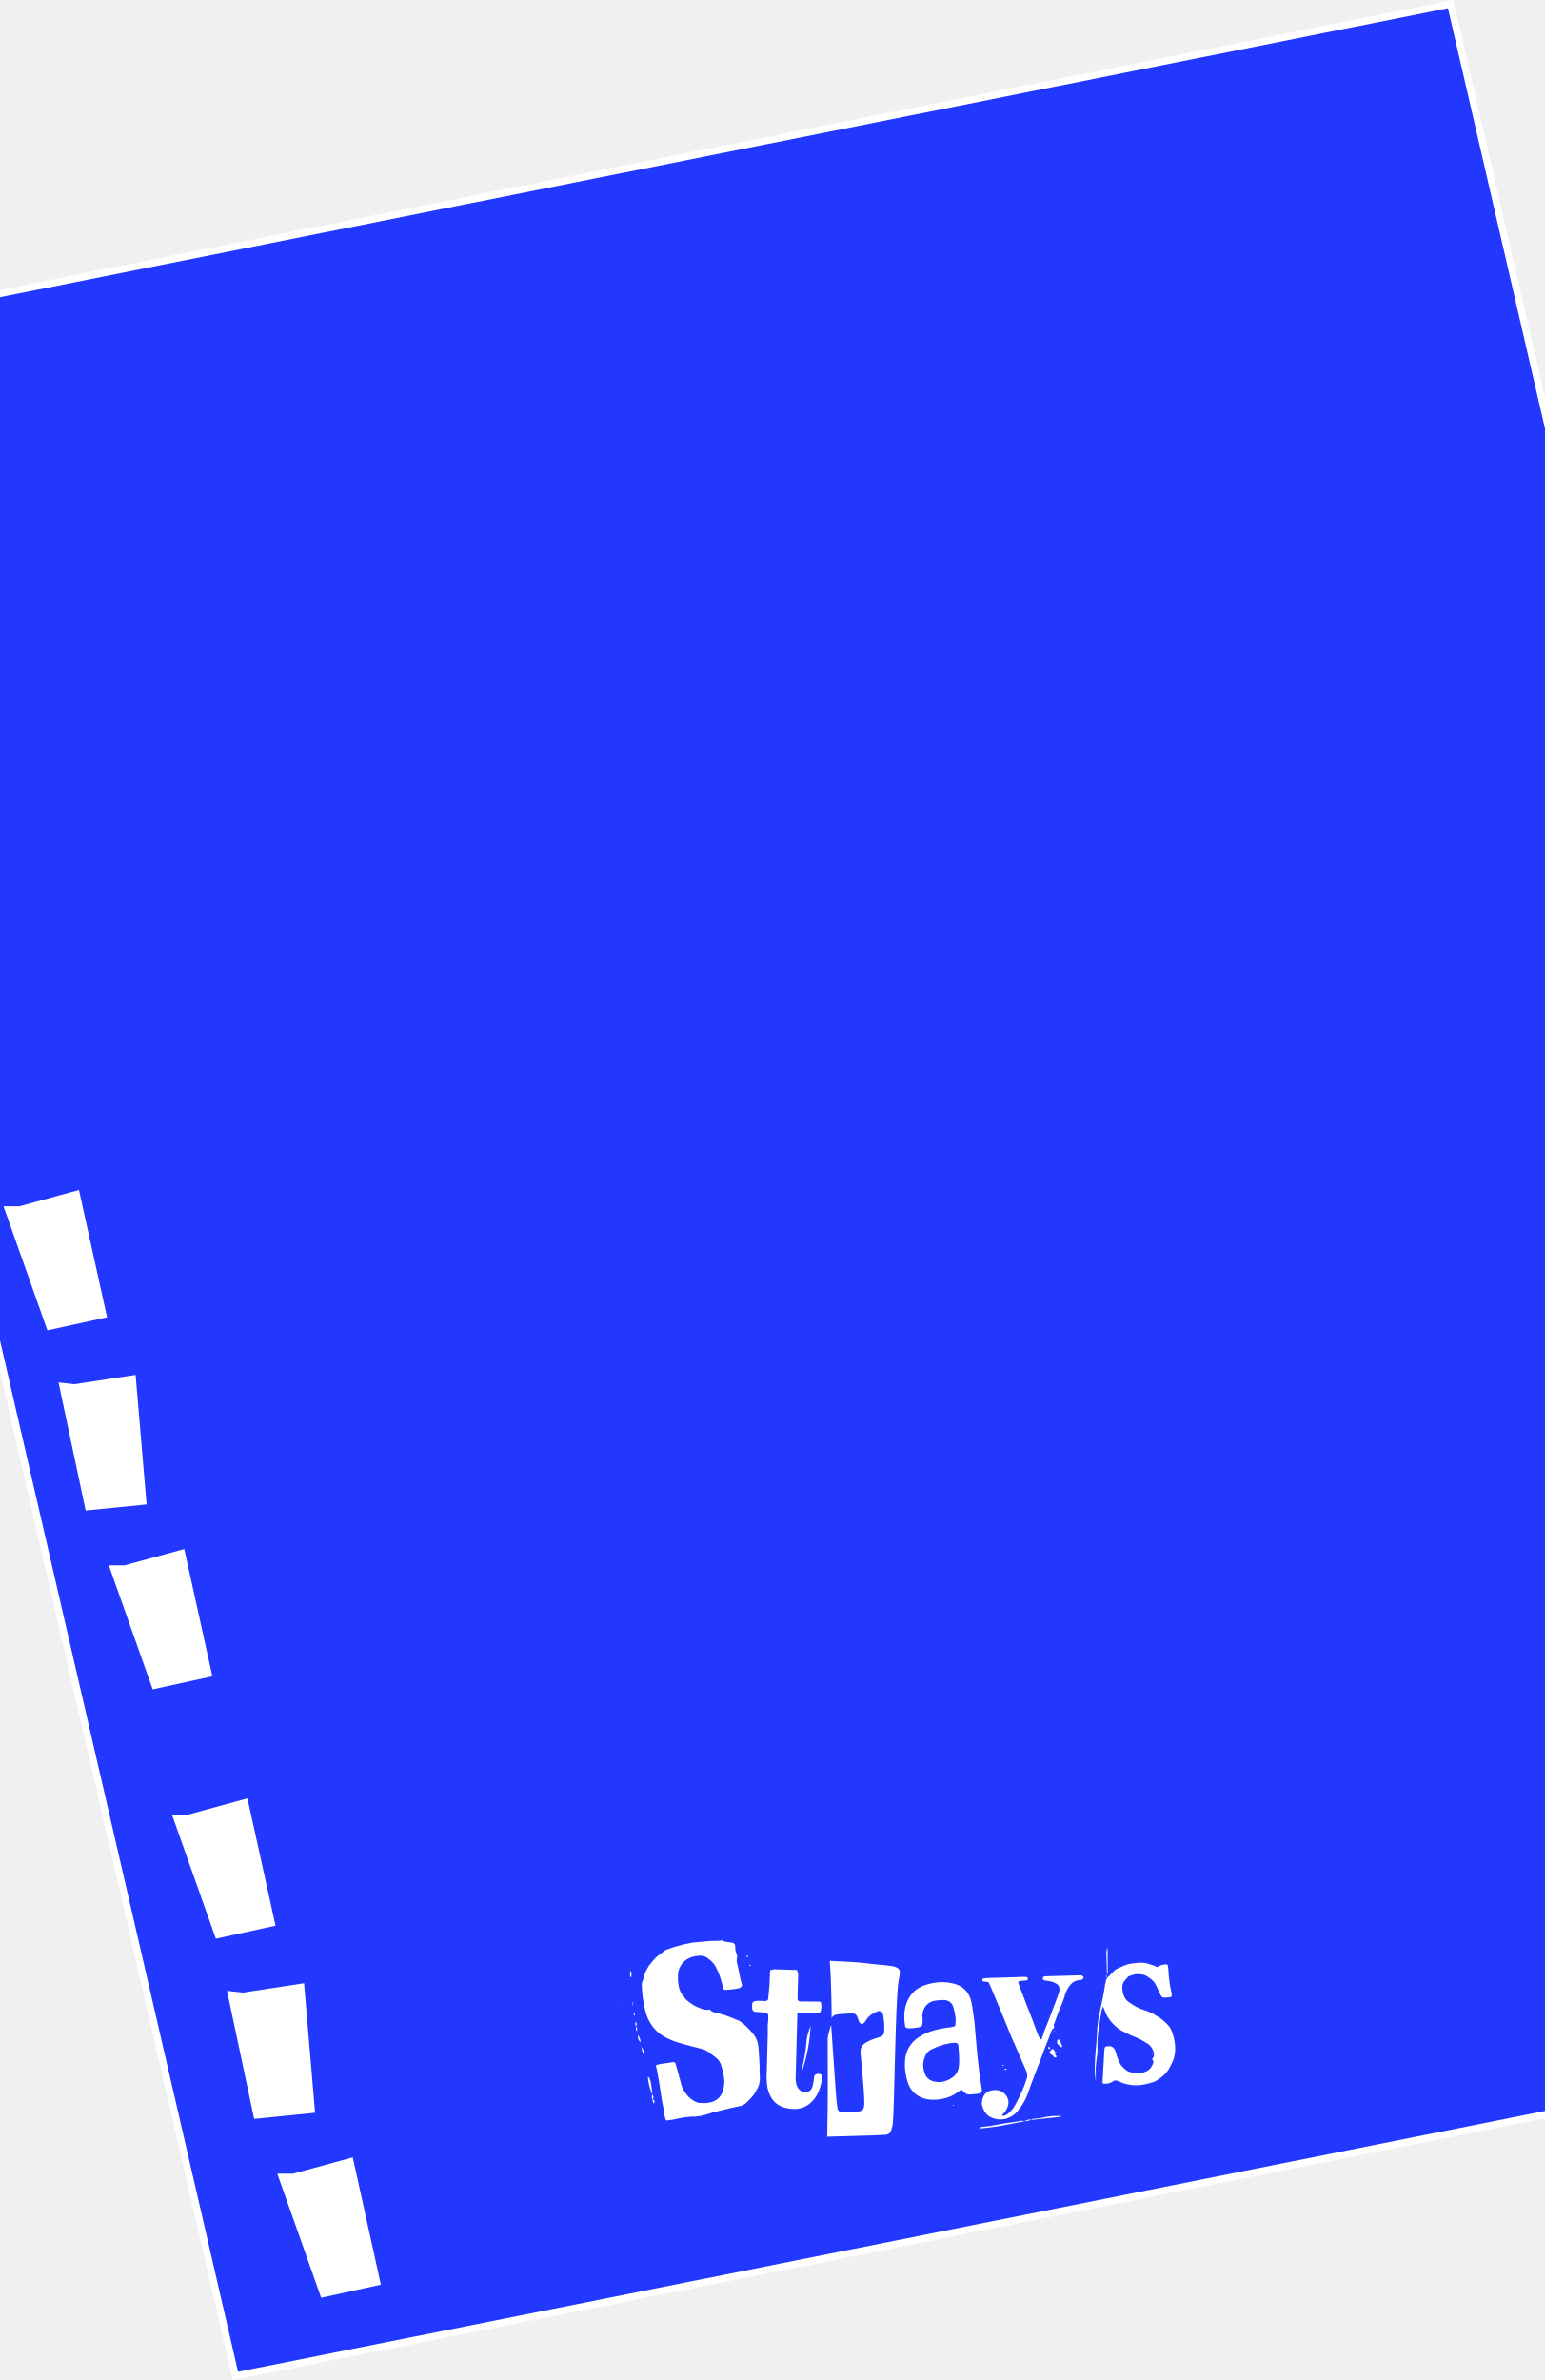
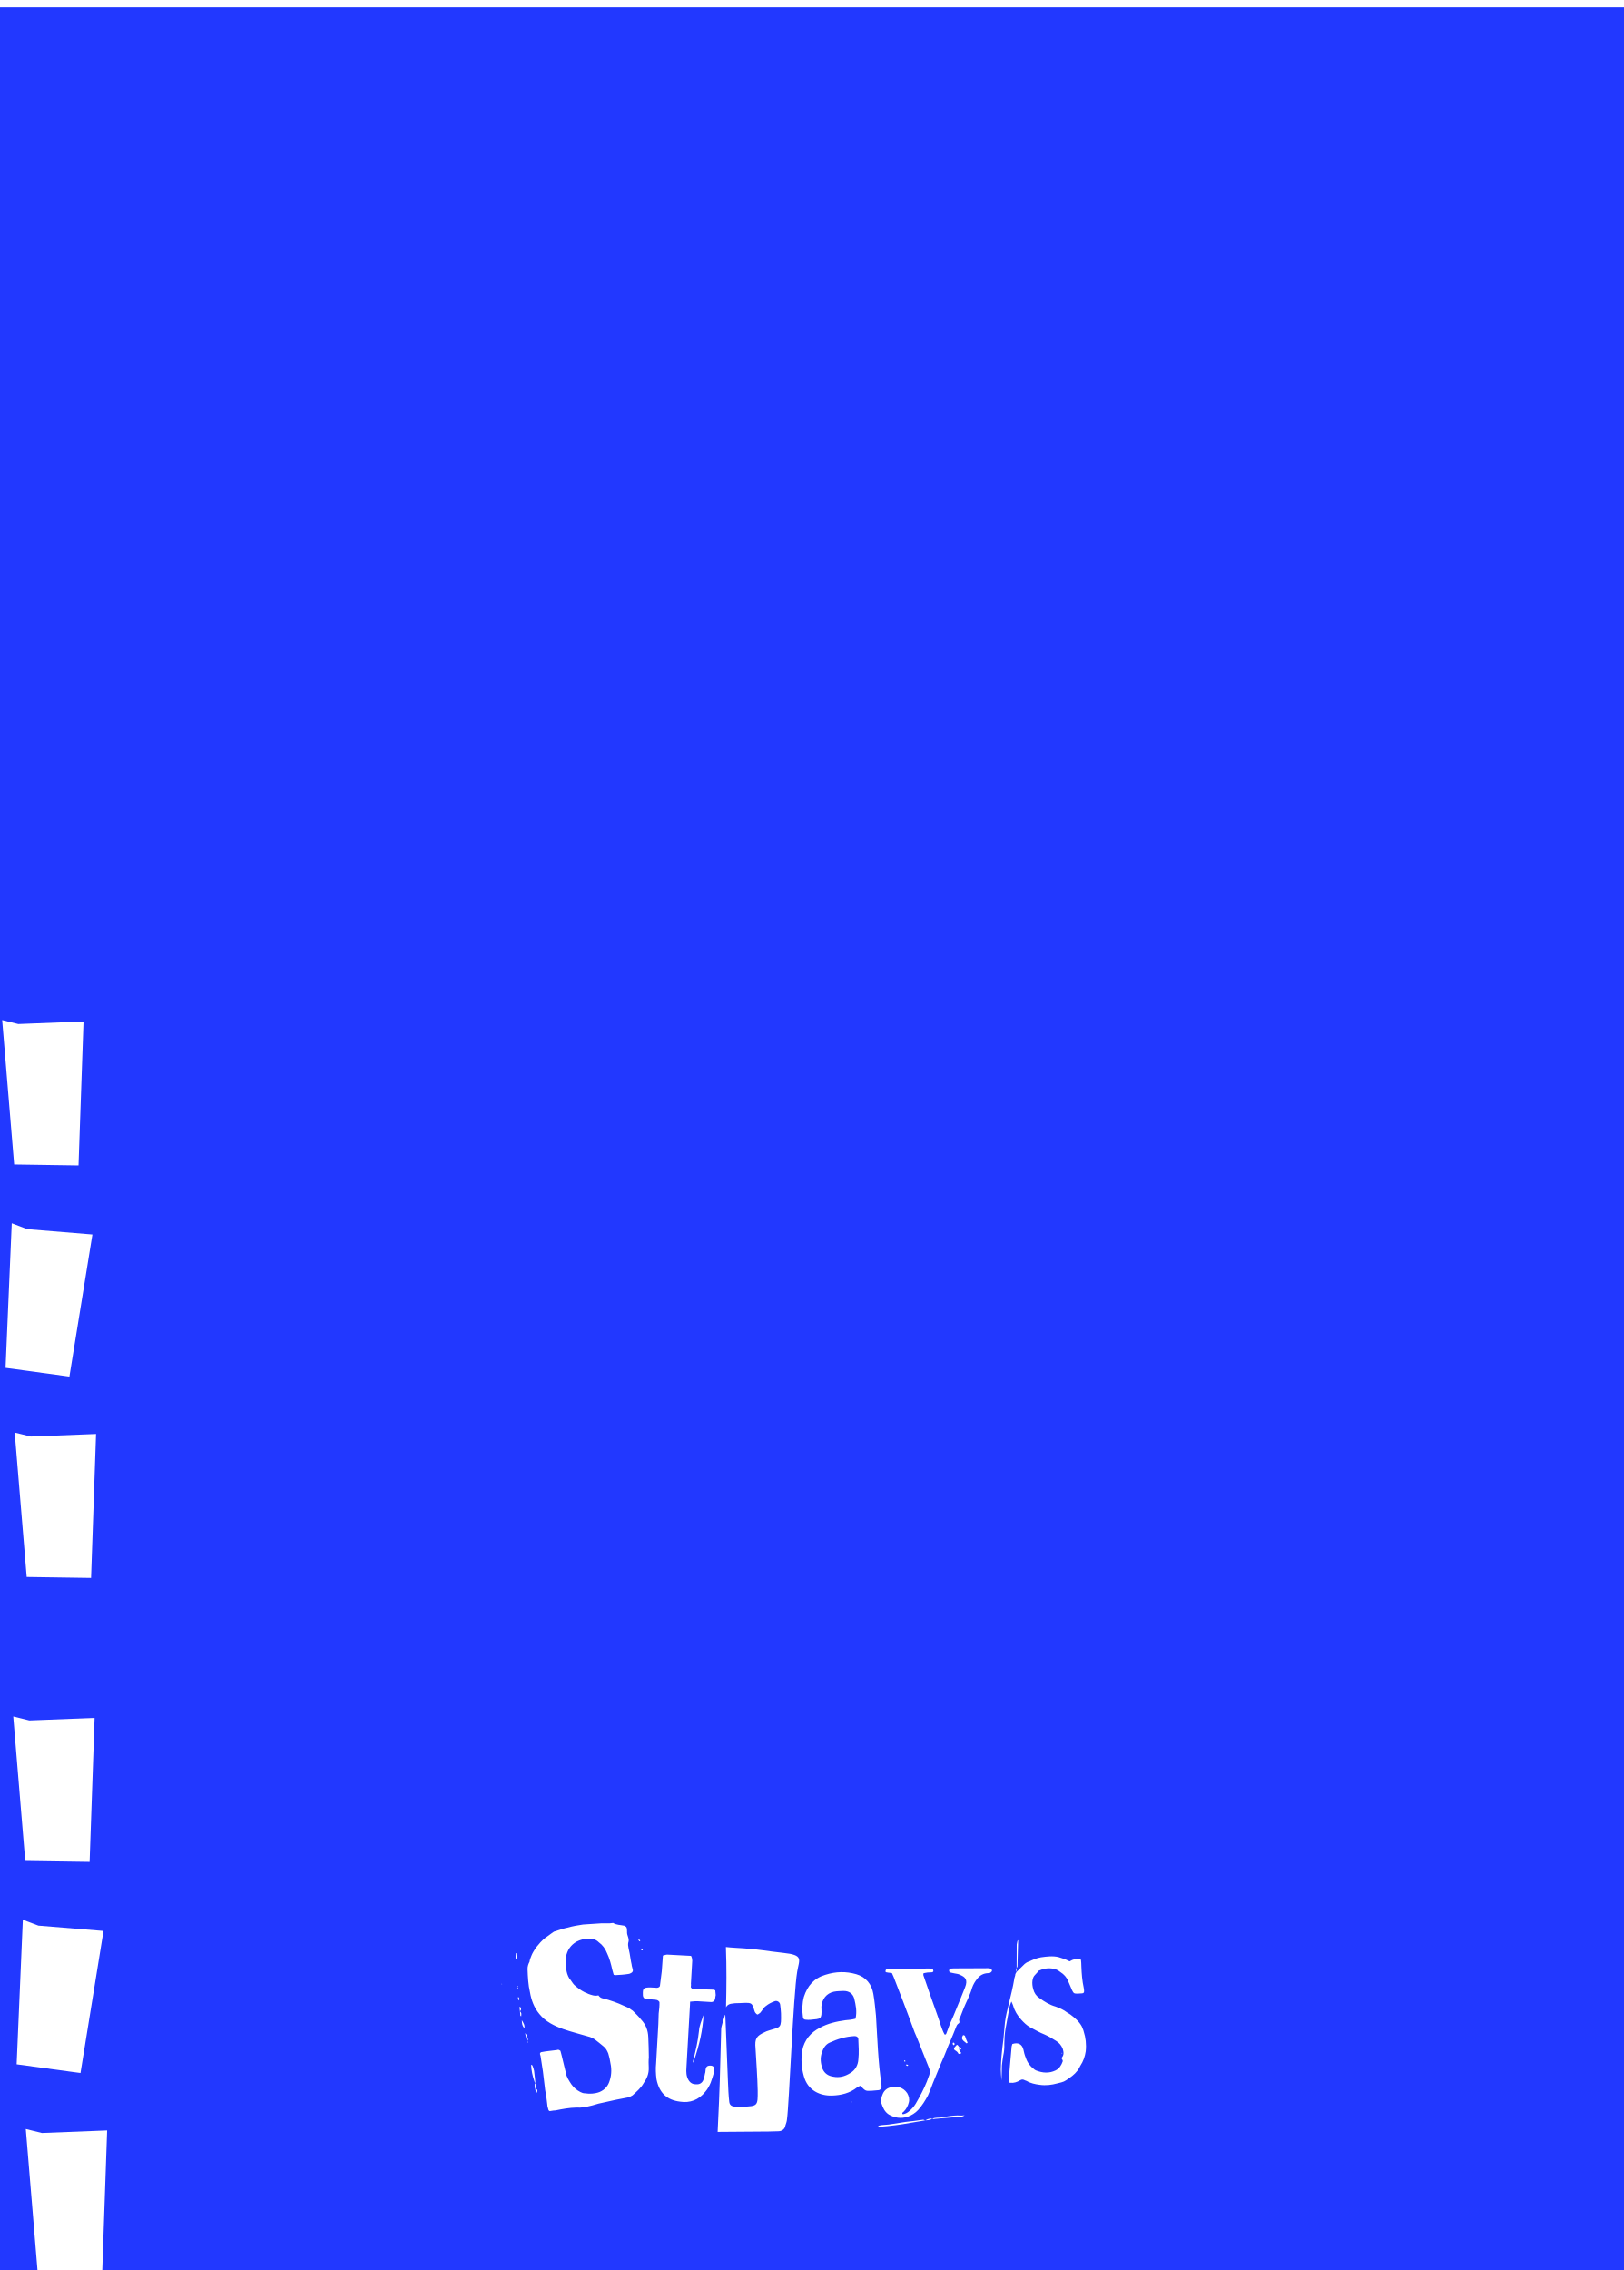
- <svg xmlns="http://www.w3.org/2000/svg" width="440" height="678" viewBox="0 0 440 678" fill="none">
-   <rect x="1.206" y="0.779" width="489.527" height="595.106" transform="matrix(0.980662 -0.195708 0.224936 0.974373 -68.1518 96.4516)" fill="#2238FF" stroke="white" stroke-width="2" />
-   <path d="M61.5 552.286L49 516.954H53.5L70.5 512.305L78.5 548.567L61.5 552.286Z" fill="white" />
-   <path d="M72.405 603.62L64.676 567.127L69.142 567.642L86.628 564.973L89.768 601.874L72.405 603.62Z" fill="white" />
-   <path d="M91.5 654.561L79 619.229H83.5L100.5 614.581L108.5 650.842L91.5 654.561Z" fill="white" />
-   <path d="M13.5 378.98L1 343.649H5.5L22.5 339L30.5 375.261L13.5 378.98Z" fill="white" />
-   <path d="M24.405 430.314L16.676 393.821L21.142 394.336L38.628 391.668L41.768 428.569L24.405 430.314Z" fill="white" />
-   <path d="M43.5 481.255L31 445.924H35.5L52.5 441.275L60.5 477.536L43.5 481.255Z" fill="white" />
-   <path d="M202.387 552.939C203.404 552.863 204.503 552.986 205.511 552.775L205.647 552.765C206.571 553.31 207.588 553.234 208.624 553.43C208.624 553.43 208.764 553.487 208.832 553.482C209.118 553.666 209.335 553.854 209.345 553.99C209.427 554.188 209.441 554.392 209.445 554.459L209.488 555.07C209.423 556.098 210.293 556.851 209.899 558.04C209.752 558.869 210.162 559.861 210.373 560.936C210.57 561.808 210.713 562.888 210.987 563.891C211.02 564.366 211.257 564.825 211.358 565.295C211.459 565.765 211.206 566.057 210.877 566.217C210.615 566.373 210.416 566.456 210.213 566.471C209.001 566.698 207.781 566.789 206.628 566.875C206.56 566.88 206.492 566.885 206.212 566.769C206.038 566.237 205.942 565.835 205.773 565.37C205.398 563.898 204.951 562.363 204.242 560.984C203.75 559.793 202.928 558.763 201.927 558.088C201.125 557.329 200.152 557.06 199.134 557.136C197.914 557.227 196.843 557.511 195.859 558.062C194.356 558.992 193.428 560.357 193.149 562.219C193.152 563.241 193.091 564.337 193.307 565.48C193.441 566.424 193.701 567.223 194.237 568.07C194.75 568.577 195.068 569.235 195.58 569.743C196.451 570.496 197.384 571.177 198.512 571.706C198.792 571.822 199.209 571.927 199.494 572.111C200.331 572.389 201.241 572.731 202.244 572.451C202.471 572.775 202.834 573.089 203.25 573.195C204.494 573.443 205.54 573.774 206.585 574.106C207.491 574.379 208.265 574.731 209.107 575.077L210.651 575.712C210.941 575.963 211.367 576.205 211.652 576.388C212.454 577.146 213.252 577.837 213.996 578.736C215.316 580.07 215.967 581.59 216.099 583.489C216.222 585.253 216.354 587.152 216.409 588.921C216.339 589.881 216.405 590.831 216.467 591.713C216.58 593.341 216.059 594.675 215.195 595.967C214.534 597.243 213.379 598.284 212.292 599.319C211.967 599.548 211.57 599.714 211.24 599.875L207.883 600.602L203.125 601.775C202.059 602.127 200.925 602.484 199.917 602.695C199.384 602.871 198.701 602.854 198.163 602.962C197.892 602.982 197.48 602.945 197.209 602.965C195.238 603.044 193.358 603.456 191.546 603.864C191.139 603.894 190.8 603.919 190.398 604.018C189.865 604.194 189.647 604.005 189.542 603.468C189.378 603.071 189.277 602.601 189.244 602.126C189.091 600.91 188.87 599.699 188.577 598.425L187.817 593.368L187.05 589.197C187.04 589.062 186.89 588.868 186.876 588.665C186.862 588.461 186.984 588.248 187.119 588.238C187.114 588.17 187.25 588.16 187.318 588.155C188.592 587.855 189.948 587.754 191.363 587.513C191.499 587.503 191.76 587.347 191.973 587.467C192.114 587.525 192.254 587.583 192.399 587.708L192.755 588.909L194.035 593.587C194.255 594.798 195.004 595.765 195.613 596.674C196.289 597.579 197.155 598.264 198.142 598.736C198.495 598.914 198.984 599.083 199.391 599.052C200.698 599.228 202.054 599.127 203.315 598.624C204.769 597.97 205.647 596.882 206.018 595.354C206.511 593.613 206.393 591.917 205.931 590.178C205.811 589.437 205.561 588.774 205.378 588.106C205.055 587.38 204.664 586.659 203.948 586.167C203.155 585.544 202.434 584.984 201.573 584.366C201.147 584.125 200.794 583.947 200.305 583.778L196.626 582.825C194.196 582.188 191.699 581.555 189.43 580.292C188.225 579.632 187.214 578.821 186.397 577.859C184.919 576.196 184.094 574.144 183.677 572.061C183.124 569.988 182.977 567.885 182.831 565.782C182.784 565.104 183.003 564.338 183.305 563.77C183.335 563.222 183.568 562.659 183.797 562.028C184.026 561.398 184.453 560.684 184.881 559.97C185.696 558.955 186.439 557.877 187.608 557.04C188.253 556.514 188.84 556.13 189.485 555.604C189.553 555.599 189.679 555.454 189.747 555.449C190.949 555.086 192.272 554.51 193.415 554.289C194.816 553.844 196.162 553.607 197.509 553.371C199.205 553.244 200.827 553.055 202.387 552.939ZM212.559 557.091C212.768 557.144 212.971 557.129 213.048 557.26C213.116 557.255 213.135 557.526 213.067 557.531C212.999 557.536 212.796 557.551 212.786 557.415C212.714 557.353 212.709 557.285 212.559 557.091ZM179.739 561.512C179.981 562.04 179.883 562.592 179.857 563.208C179.857 563.208 179.722 563.218 179.654 563.223L179.586 563.228C179.403 562.56 179.506 562.075 179.541 561.595L179.604 561.522C179.739 561.512 179.739 561.512 179.739 561.512ZM213.765 559.729C213.77 559.797 213.915 559.923 213.92 559.99L213.649 560.011C213.44 559.958 213.426 559.754 213.494 559.749C213.62 559.604 213.698 559.734 213.765 559.729ZM175.961 569.908C175.961 569.908 175.966 569.976 176.101 569.965C175.966 569.976 175.902 570.048 175.83 569.986C175.83 569.986 175.893 569.913 175.961 569.908ZM180.149 570.346L180.362 570.466C180.372 570.602 180.241 570.68 180.182 570.821L180.149 570.346ZM180.25 570.816C180.255 570.884 180.39 570.873 180.405 571.077C180.405 571.077 180.274 571.155 180.278 571.223C180.206 571.16 180.206 571.16 180.201 571.092C180.192 570.956 180.187 570.889 180.25 570.816ZM180.565 573.383C180.855 573.635 180.956 574.104 180.699 574.328L180.439 573.529L180.565 573.383C180.56 573.316 180.565 573.383 180.565 573.383ZM181.02 576.009C181.093 576.072 181.306 576.192 181.31 576.26C181.474 576.657 181.362 577.006 181.105 577.23C181.086 576.959 180.99 576.557 180.967 576.217C180.967 576.217 181.025 576.077 181.02 576.009ZM181.105 577.23C181.55 577.742 181.55 577.742 181.475 578.634C181.466 578.499 181.263 578.514 181.258 578.446C181.23 578.039 181.138 577.705 181.105 577.23ZM181.682 579.642C182.068 580.295 182.585 580.87 182.448 581.835C181.853 581.129 181.757 580.727 181.682 579.642ZM183.048 584.586L182.673 583.114C183.113 583.558 183.349 584.018 183.378 584.425C183.532 584.686 183.546 584.89 183.362 585.176C183.352 585.041 183.212 584.983 183.212 584.983L183.048 584.586ZM183.467 585.714L183.43 585.171C183.439 585.307 183.448 585.442 183.589 585.5C183.598 585.636 183.467 585.714 183.467 585.714ZM184.561 591.633C184.773 591.753 184.841 591.748 184.914 591.811C185.155 592.339 185.324 592.804 185.424 593.273C185.572 594.421 185.784 595.497 185.859 596.582C185.714 596.457 185.637 596.326 185.545 595.992C185.044 594.665 184.669 593.193 184.561 591.633ZM185.859 596.582C185.868 596.718 185.95 596.916 186.032 597.115C186.192 597.444 186.22 597.851 185.832 598.152C185.818 597.949 185.731 597.683 185.712 597.411C185.693 597.14 185.674 596.869 185.859 596.582ZM186.174 599.15L185.832 598.152C186.103 598.132 186.452 598.243 186.475 598.582C186.489 598.785 186.368 598.999 186.377 599.135L186.174 599.15ZM220.538 560.998L227.028 561.197C227.259 561.588 227.356 561.99 227.389 562.465L227.212 568.752C227.304 569.086 227.192 569.435 227.206 569.639C227.519 570.229 227.926 570.199 228.333 570.168L232.561 570.195C233.041 570.227 233.443 570.129 233.868 570.37L234.026 571.654C233.919 572.071 233.942 572.41 233.898 572.754C233.728 573.244 233.407 573.541 232.933 573.576L229.858 573.464C228.967 573.394 228.153 573.455 227.14 573.598C227.164 573.938 227.115 574.214 227.134 574.485L226.681 591.498C226.626 592.661 226.706 593.814 227.319 594.791C227.855 595.638 228.561 595.994 229.511 595.924C230.334 595.999 230.984 595.541 231.28 594.906C231.577 594.27 231.665 593.581 231.759 592.961C231.875 592.679 231.852 592.34 231.891 591.928C231.966 591.036 232.421 590.729 233.38 590.794C233.792 590.832 234.15 591.078 234.178 591.485C234.206 591.892 234.23 592.231 234.186 592.575C233.703 594.452 233.288 596.324 231.967 597.923C230.283 600.162 227.893 601.09 225.279 600.739C221.71 600.391 219.539 598.575 218.664 594.822C218.425 593.34 218.326 591.915 218.43 590.475L218.716 579.885L218.722 577.021C218.85 575.92 218.905 574.757 218.844 573.875C218.394 573.295 218.055 573.32 217.576 573.288L215.247 573.12C214.704 573.16 214.405 572.774 214.304 572.304L214.29 572.1C214.162 570.269 214.351 570.05 216.187 569.982L218.1 570.044C218.638 569.935 218.895 569.712 218.862 569.237L219.217 565.528L219.4 561.287C219.87 561.184 220.131 561.028 220.538 560.998ZM230.926 577.067C230.69 581.517 230.215 584.484 228.495 590.135C228.481 589.932 228.403 589.801 228.399 589.733C229.024 586.959 229.586 584.258 229.794 581.379C229.84 580.08 230.361 578.745 230.926 577.067ZM236.4 558.59C238.046 558.74 239.683 558.754 241.325 558.837C246.594 559.126 246.816 559.383 251.958 559.818C257.648 560.281 256.367 561.467 255.92 564.842C255.057 571.043 254.812 600.859 254.345 604.917C254.315 605.465 254.144 605.955 253.979 606.512C253.846 607.545 253.133 608.075 252.184 608.146L249.466 608.28C244.841 608.42 240.216 608.56 235.658 608.694C235.912 594.697 235.809 595.182 235.791 581.205C235.706 579.984 236.407 578.295 236.72 576.908C236.792 576.971 236.797 577.039 236.811 577.242L238.052 595.083C238.174 596.847 238.302 598.679 238.565 600.5C238.694 601.377 239.265 601.744 240.219 601.741C240.906 601.826 241.516 601.781 242.195 601.73C246.336 601.49 246.331 601.422 246.179 597.274C245.983 593.47 245.578 589.614 245.251 585.888C244.927 583.184 245.354 582.471 247.729 581.339C248.122 581.105 248.592 581.002 248.989 580.836C251.921 579.868 252.085 580.265 251.87 576.19C251.813 575.376 251.694 574.634 251.569 573.825C251.454 573.152 250.671 572.665 250.011 572.987C249.149 573.324 248.426 573.718 247.718 574.317C247.068 574.774 246.781 575.546 246.213 576.202C246.019 576.352 245.568 576.727 245.428 576.669C245.07 576.423 244.775 576.104 244.684 575.77C243.913 573.509 243.913 573.509 241.535 573.618L240.585 573.688C239.975 573.734 239.496 573.701 238.89 573.815C237.805 573.895 237.218 574.28 236.922 574.916C236.888 569.531 236.782 564.084 236.4 558.59ZM253.463 562.979C253.667 562.964 253.807 563.022 254.01 563.006C254.072 563.888 254.061 564.707 253.991 565.667C253.996 565.735 253.865 565.813 253.676 566.032C253.371 565.577 253.479 565.16 253.45 564.753C253.476 564.137 253.506 563.59 253.463 562.979ZM263.59 565.498C266.387 564.54 269.104 564.406 271.95 565.149C274.588 565.839 276.222 567.763 276.745 570.383C277.153 572.33 277.353 574.224 277.63 576.249C278.195 582.412 278.561 588.658 279.673 594.849L279.711 595.391C279.816 595.929 279.496 596.226 279.031 596.397C278.421 596.442 277.815 596.555 277.137 596.606C275.306 596.742 275.441 596.732 273.981 595.341C273.715 595.429 273.385 595.59 273.06 595.818C271.193 597.389 268.785 598.046 266.339 598.16C263.147 598.329 259.711 596.949 258.551 593.012C257.848 590.746 257.62 588.444 257.934 586.103C258.419 583.271 260.05 581.24 262.479 579.9C264.641 578.648 266.986 578.065 269.413 577.679C270.227 577.619 271.104 577.485 272.107 577.206C272.513 575.198 272.051 573.46 271.589 571.721C271.156 570.39 270.087 569.719 268.658 569.758C267.844 569.818 266.89 569.821 266.018 570.022C264.007 570.513 262.89 572.096 262.761 574.151L262.794 574.626C263.006 577.679 262.716 577.428 259.877 577.775C259.47 577.806 259.131 577.831 258.787 577.788C258.245 577.829 257.887 577.583 257.854 577.108C257.518 575.224 257.527 573.382 257.947 571.578C258.829 568.58 260.523 566.477 263.59 565.498ZM271.958 581.922C269.584 582.099 267.384 582.808 265.276 583.851C264.219 584.339 263.611 585.407 263.28 586.523C262.774 588.061 263.018 589.611 263.591 591C264.151 592.186 265.152 592.861 266.527 593.032C268.183 593.318 269.656 592.935 271.155 591.937C272.527 591.085 273.178 589.673 273.21 588.17C273.359 586.386 273.164 584.56 273.041 582.796C273.066 582.18 272.5 581.882 271.958 581.922ZM252.968 584.29C253.498 586.024 253.498 586.024 252.973 587.29C252.495 586.303 252.826 585.187 252.968 584.29ZM253.127 587.551C253.605 588.539 253.743 589.551 253.199 590.546C252.785 589.486 252.583 588.547 253.127 587.551ZM253.199 590.546C253.585 591.199 253.763 591.8 253.259 592.383C253.081 591.783 252.902 591.182 253.199 590.546ZM253.273 592.586C253.481 592.639 253.621 592.697 253.374 593.056L253.233 592.999C253.224 592.863 253.21 592.659 253.273 592.586ZM253.543 595.498L253.389 595.237C253.728 595.212 253.539 595.431 253.543 595.498ZM253.562 595.77C254.194 597.018 254.424 598.365 253.845 599.84C253.543 598.43 253.177 597.094 253.562 595.77ZM253.859 600.043L254.168 600.566C254.183 600.769 254.056 600.915 253.935 601.129C253.853 600.93 253.776 600.8 253.766 600.664C253.752 600.461 253.806 600.252 253.859 600.043ZM271.552 599.613C271.688 599.603 271.76 599.665 271.77 599.801L271.707 599.874C271.571 599.884 271.498 599.821 271.498 599.821C271.489 599.686 271.557 599.681 271.552 599.613ZM280.846 563.532C281.999 563.446 283.089 563.433 284.246 563.415L291.114 563.176C291.589 563.141 292.001 563.179 292.48 563.211C292.688 563.264 292.77 563.462 292.784 563.666C292.939 563.927 292.682 564.151 292.41 564.171L291.258 564.257C290.851 564.287 290.521 564.448 290.182 564.473C290.192 564.609 290.128 564.682 290.128 564.682L290.152 565.021C291.569 568.734 292.913 572.384 294.398 576.092C295.059 577.748 295.52 579.486 296.37 580.923C296.651 581.038 296.772 580.825 296.831 580.684L297.736 578.026C298.383 576.545 298.958 575.003 299.532 573.46C300.228 571.703 300.851 569.884 301.542 568.06C302.345 565.886 301.412 565.205 300.081 564.691C299.655 564.45 299.108 564.422 298.556 564.327L297.52 564.131C297.312 564.079 297.099 563.958 297.075 563.619C297.056 563.348 297.309 563.056 297.58 563.036L298.394 562.975C300.365 562.897 302.273 562.891 304.109 562.823C305.126 562.747 306.017 562.817 306.899 562.751C307.306 562.721 307.577 562.701 307.988 562.738C308.4 562.776 308.695 563.095 308.714 563.366C308.665 563.643 308.408 563.866 308.078 564.027L307.603 564.063C306.383 564.154 305.466 564.699 304.782 565.636C304.219 566.36 303.733 567.215 303.455 568.122C302.977 570.067 302.073 571.77 301.382 573.595L300.355 576.467C300.359 576.535 300.359 576.535 300.228 576.613C300.053 577.035 300.566 577.542 300.11 577.849C299.717 578.083 299.542 578.505 299.43 578.854L298.627 581.028C297.873 582.925 297.118 584.822 296.437 586.782C295.444 589.174 294.592 591.624 293.609 594.152C293.215 595.341 292.816 596.462 292.349 597.587C291.629 599.005 290.837 600.359 289.828 601.525C289.071 602.4 288.091 603.018 287.03 603.438C285.232 604.049 283.513 603.836 281.882 602.935C280.813 602.265 280.263 601.214 279.839 600.019C279.57 599.084 279.78 598.182 280.13 597.338C280.539 596.353 281.378 595.677 282.458 595.528C283.8 595.223 285.514 595.369 286.722 597.052C287.185 597.835 287.445 598.634 287.235 599.536C287.03 600.506 286.612 601.356 285.913 602.089C285.719 602.24 285.521 602.323 285.544 602.662C285.612 602.657 285.689 602.788 285.757 602.783C286.227 602.68 286.692 602.509 287.143 602.134C287.919 601.531 288.614 600.729 289.099 599.875C290.188 597.885 291.204 595.831 291.949 593.799L292.343 592.61C292.757 591.693 292.763 590.806 292.363 589.949C291.384 587.636 290.328 585.191 289.276 582.815C288.953 582.089 288.625 581.295 288.23 580.506C287.159 577.858 286.084 575.143 284.942 572.432L282.082 565.622C281.923 565.293 281.764 564.963 281.605 564.634C281.121 564.534 280.578 564.574 280.23 564.464C279.958 564.484 279.813 564.359 279.862 564.082C279.848 563.879 279.97 563.665 280.173 563.65C280.372 563.567 280.643 563.547 280.846 563.532ZM300.569 578.565L300.51 578.706C300.375 578.716 300.37 578.648 300.37 578.648C300.356 578.444 300.491 578.434 300.569 578.565ZM301.557 581.014C301.692 581.004 301.838 581.13 301.91 581.192L302.243 582.054C302.334 582.388 302.556 582.644 302.648 582.979C302.652 583.046 302.589 583.119 302.589 583.119C302.454 583.129 302.328 583.275 302.318 583.139L301.525 582.517C301.085 582.072 300.998 581.806 301.295 581.17C301.353 581.029 301.417 580.956 301.557 581.014ZM298.705 583.136C298.831 582.99 299.117 583.173 299.126 583.309C299.208 583.507 299.15 583.648 299.019 583.726C298.888 583.804 298.748 583.746 298.656 583.412C298.652 583.344 298.642 583.209 298.705 583.136ZM299.765 583.67C300.172 583.64 300.209 584.183 300.563 584.361C300.383 584.715 300.397 584.919 300.624 585.243C300.706 585.441 300.856 585.635 301.001 585.76C301.006 585.828 301.01 585.896 300.884 586.042C300.821 586.115 300.758 586.188 300.685 586.125C300.482 586.14 300.206 586.092 300.192 585.889C299.96 585.497 299.679 585.382 299.321 585.135C298.968 584.957 298.94 584.55 299.26 584.254C299.382 584.04 299.58 583.957 299.765 583.67ZM300.563 584.361C300.703 584.419 300.78 584.55 300.998 584.738L301.007 584.874C300.939 584.879 300.736 584.894 300.731 584.826C300.654 584.695 300.645 584.56 300.563 584.361ZM285.697 588.195C285.833 588.185 285.9 588.18 285.905 588.248C285.978 588.311 285.919 588.451 285.924 588.519C285.856 588.524 285.716 588.467 285.648 588.472C285.639 588.336 285.634 588.268 285.697 588.195ZM286.184 589.318C286.388 589.303 286.523 589.293 286.596 589.356L286.813 589.544C286.61 589.559 286.551 589.7 286.484 589.705C286.406 589.574 286.266 589.517 286.126 589.459C286.189 589.386 286.184 589.318 286.184 589.318ZM302.451 602.699C302 603.074 301.526 603.109 301.051 603.145L294.487 603.838C294.221 603.926 294.017 603.941 293.737 603.825C294.527 603.426 295.422 603.564 296.232 603.435C296.765 603.259 297.239 603.224 297.709 603.121C298.92 602.894 300.136 602.735 301.366 602.78C301.642 602.828 302.044 602.73 302.451 602.699ZM293.737 603.825C293.15 604.21 292.472 604.26 291.861 604.306C292.385 603.994 293.044 603.672 293.737 603.825ZM291.237 604.148C291.44 604.133 291.59 604.326 291.861 604.306L287.758 605.089C285.205 605.62 282.574 606.02 279.934 606.285L279.053 606.35C279.223 605.86 279.508 606.044 279.838 605.883C280.511 605.765 281.194 605.782 281.935 605.659L286.582 604.835C288.136 604.651 289.687 604.4 291.237 604.148ZM315.455 554.955C315.595 555.013 315.537 555.153 315.546 555.289L315.569 561.492C315.592 561.831 315.62 562.239 315.363 562.462L315.196 556.133C315.303 555.716 315.275 555.309 315.455 554.955ZM321.902 559.452C323.452 559.201 325.071 558.944 326.663 559.303C327.36 559.523 328.053 559.677 328.754 559.965L329.669 560.374L330.391 559.98C330.726 559.887 331.055 559.726 331.259 559.711C332.673 559.469 332.746 559.532 332.826 560.685L332.901 561.77C333.033 563.67 333.233 565.564 333.705 567.438C334.021 569.051 333.808 568.931 332.52 569.027L331.977 569.067C331.091 569.065 331.019 569.002 330.55 568.15L329.426 565.711C329.017 564.719 328.209 563.892 327.285 563.348C326.71 562.913 326.071 562.552 325.316 562.471C324.004 562.228 322.657 562.465 321.339 563.108C321.28 563.249 321.222 563.39 321.028 563.541L320.397 564.269C320.014 564.639 319.843 565.129 319.755 565.817C319.671 566.574 319.795 567.383 320.055 568.182C320.325 569.116 320.856 569.895 321.712 570.445C323.144 571.429 324.566 572.278 326.232 572.699C327.35 573.094 328.4 573.493 329.406 574.236C329.691 574.419 329.972 574.535 330.33 574.781C331.549 575.645 332.704 576.582 333.477 577.888C333.646 578.353 333.95 578.807 334.051 579.277C334.643 580.938 334.902 582.691 334.762 584.611C334.59 586.056 334.2 587.312 333.404 588.599L333.166 589.094C332.568 590.297 331.607 591.187 330.569 591.946C329.143 593.007 329.143 593.007 327.336 593.483C325.8 593.938 324.25 594.19 322.531 593.977C321.364 593.859 320.052 593.616 318.987 593.013L318.499 592.845C318.073 592.604 317.661 592.566 317.205 592.873C316.357 593.413 315.557 593.678 314.599 593.613C314.259 593.638 314.11 593.444 314.091 593.173L314.221 591.118L314.341 588.927L314.621 584.133C314.593 583.726 314.772 583.372 314.821 583.095C316.353 582.572 317.408 583.039 317.851 584.506C318.043 585.31 318.226 585.978 318.549 586.704C319.055 588.099 319.871 589.061 321.09 589.925L321.443 590.103C323.263 590.786 325.04 590.858 326.752 589.98C327.804 589.425 328.285 588.502 328.621 587.455C328.616 587.387 328.597 587.115 328.452 586.99C328.448 586.922 328.298 586.729 328.221 586.598C328.982 585.791 328.79 584.987 328.525 584.121C328.12 583.196 327.526 582.49 326.674 582.008C325.678 581.401 324.614 580.798 323.491 580.336C322.092 579.826 320.815 579.103 319.475 578.453C318.555 577.976 317.753 577.217 317.018 576.454C315.988 575.371 315.153 574.138 314.71 572.671C314.619 572.337 314.392 572.013 314.228 571.616C314.169 571.756 314.106 571.829 314.111 571.897C313.882 572.528 313.712 573.018 313.682 573.566L312.838 579.083C312.661 580.46 312.611 581.691 312.637 583.053C312.717 584.206 312.653 585.234 312.452 586.272C312.31 587.169 312.24 588.129 312.161 588.953C312.213 589.699 312.125 590.387 312.172 591.066C312.147 591.681 312.189 592.292 312.173 593.043C312.035 592.031 311.959 590.945 311.898 590.063C311.876 588.769 311.927 587.538 311.982 586.375C312.082 584.867 312.186 583.428 312.354 581.915L312.643 577.257C312.801 575.609 313.158 573.877 313.524 572.282C313.984 570.066 314.506 567.776 314.82 565.435C314.801 565.163 314.986 564.877 315.03 564.533C315.007 564.193 315.186 563.839 315.371 563.553C315.944 562.965 316.516 562.376 317.152 561.715C317.593 561.205 318.112 560.826 318.713 560.645C319.702 560.162 320.691 559.679 321.902 559.452ZM315.363 562.462L315.371 563.553C315.212 563.224 315.12 562.889 315.363 562.462ZM328.325 585.158L328.47 585.284C328.334 585.294 328.339 585.362 328.271 585.367L328.199 585.304C328.262 585.231 328.33 585.226 328.325 585.158Z" fill="white" />
+ <svg xmlns="http://www.w3.org/2000/svg" width="440" height="615" viewBox="0 0 440 615" fill="none">
+   <rect x="1.009" y="1" width="490.552" height="625.245" transform="matrix(1 0 0.00865019 0.999963 -19.0086 6.79479e-05)" fill="#2238FF" stroke="white" stroke-width="2" />
+   <path d="M6.839 504.171L3.591 465.055L7.961 466.13L25.638 465.438L24.282 504.43L6.839 504.171Z" fill="white" />
+   <path d="M4.512 559.271L6.189 520.107L10.396 521.7L28.047 523.149L21.811 561.634L4.512 559.271Z" fill="white" />
+   <path d="M10.236 615.925L6.988 576.809L11.358 577.884L29.035 577.192L27.679 616.184L10.236 615.925Z" fill="white" />
+   <path d="M3.836 315.481L0.588 276.365L4.957 277.44L22.635 276.748L21.279 315.74L3.836 315.481Z" fill="white" />
+   <path d="M1.508 370.581L3.186 331.416L7.393 333.01L25.044 334.459L18.808 372.944L1.508 370.581Z" fill="white" />
+   <path d="M7.233 427.235L3.985 388.119L8.354 389.194L26.032 388.502L24.676 427.494L7.233 427.235Z" fill="white" />
+   <path d="M162.897 521.082C163.916 521.029 165.01 521.177 166.024 520.988L166.159 520.981C167.066 521.547 168.085 521.494 169.114 521.713C169.114 521.713 169.253 521.773 169.321 521.77C169.6 521.96 169.812 522.153 169.818 522.289C169.894 522.489 169.902 522.693 169.904 522.761L169.929 523.372C169.833 524.399 170.68 525.172 170.251 526.352C170.079 527.178 170.459 528.179 170.638 529.259C170.809 530.135 170.92 531.219 171.164 532.228C171.182 532.703 171.405 533.168 171.492 533.641C171.578 534.113 171.317 534.398 170.983 534.552C170.717 534.702 170.516 534.781 170.312 534.791C169.095 534.99 167.873 535.054 166.719 535.114C166.651 535.117 166.583 535.121 166.306 534.999C166.148 534.462 166.064 534.058 165.91 533.59C165.579 532.109 165.178 530.564 164.51 529.169C164.054 527.967 163.264 526.918 162.284 526.22C161.505 525.444 160.54 525.153 159.522 525.206C158.299 525.27 157.221 525.53 156.221 526.058C154.691 526.955 153.724 528.299 153.389 530.154C153.361 531.177 153.269 532.271 153.45 533.419C153.556 534.367 153.792 535.172 154.302 536.03C154.799 536.549 155.097 537.215 155.594 537.734C156.441 538.507 157.354 539.208 158.465 539.763C158.742 539.885 159.154 540 159.434 540.19C160.262 540.487 161.161 540.849 162.172 540.592C162.389 540.921 162.742 541.244 163.155 541.358C164.391 541.635 165.425 541.989 166.46 542.344C167.356 542.638 168.12 543.007 168.951 543.373L170.474 544.042C170.757 544.3 171.175 544.551 171.454 544.741C172.234 545.517 173.01 546.226 173.727 547.142C175.006 548.505 175.611 550.04 175.686 551.942C175.756 553.709 175.831 555.611 175.833 557.382C175.735 558.34 175.773 559.291 175.808 560.174C175.872 561.805 175.312 563.128 174.41 564.4C173.711 565.662 172.527 566.677 171.41 567.688C171.078 567.909 170.676 568.066 170.342 568.22L166.965 568.872L162.176 569.937C161.1 570.265 159.957 570.597 158.943 570.786C158.406 570.95 157.724 570.917 157.183 571.013C156.912 571.028 156.501 570.981 156.23 570.995C154.258 571.029 152.367 571.399 150.544 571.766C150.137 571.788 149.797 571.805 149.393 571.894C148.855 572.058 148.643 571.865 148.553 571.325C148.401 570.924 148.315 570.452 148.296 569.977C148.18 568.757 147.995 567.541 147.741 566.261L147.132 561.186L146.489 556.998C146.484 556.862 146.34 556.665 146.332 556.461C146.324 556.257 146.452 556.047 146.588 556.04C146.585 555.972 146.721 555.965 146.789 555.961C148.071 555.69 149.429 555.62 150.85 555.41C150.986 555.403 151.252 555.253 151.461 555.378C151.599 555.439 151.738 555.5 151.879 555.629L152.199 556.838L153.338 561.545C153.522 562.761 154.242 563.745 154.823 564.668C155.471 565.587 156.316 566.292 157.288 566.787C157.636 566.973 158.119 567.152 158.527 567.131C159.828 567.336 161.186 567.265 162.46 566.791C163.932 566.169 164.843 565.101 165.259 563.581C165.803 561.851 165.736 560.152 165.326 558.403C165.229 557.66 164.998 556.991 164.836 556.318C164.534 555.585 164.165 554.855 163.465 554.347C162.691 553.706 161.988 553.13 161.146 552.493C160.728 552.242 160.38 552.056 159.896 551.877L156.249 550.84C153.84 550.148 151.363 549.46 149.133 548.146C147.949 547.458 146.964 546.624 146.176 545.644C144.748 543.948 143.986 541.876 143.631 539.784C143.14 537.699 143.057 535.593 142.973 533.486C142.947 532.807 143.189 532.045 143.507 531.484C143.553 530.937 143.803 530.379 144.051 529.754C144.298 529.128 144.747 528.424 145.195 527.72C146.04 526.723 146.815 525.661 148.008 524.85C148.668 524.34 149.266 523.968 149.926 523.457C149.994 523.454 150.124 523.311 150.192 523.307C151.404 522.972 152.743 522.426 153.892 522.23C155.305 521.816 156.658 521.61 158.01 521.404C159.708 521.316 161.335 521.163 162.897 521.082ZM172.937 525.463C173.144 525.521 173.347 525.51 173.421 525.642C173.489 525.639 173.499 525.911 173.432 525.914C173.364 525.918 173.16 525.928 173.155 525.792C173.084 525.728 173.081 525.66 172.937 525.463ZM140.012 529.146C140.237 529.679 140.123 530.23 140.079 530.845C140.079 530.845 139.943 530.852 139.875 530.855L139.807 530.859C139.645 530.187 139.762 529.704 139.811 529.225L139.876 529.153C140.012 529.146 140.012 529.146 140.012 529.146ZM174.064 528.128C174.066 528.196 174.207 528.325 174.21 528.393L173.938 528.407C173.732 528.35 173.724 528.146 173.792 528.142C173.922 527.999 173.996 528.132 174.064 528.128ZM135.985 537.457C135.985 537.457 135.988 537.525 136.124 537.518C135.988 537.525 135.923 537.597 135.852 537.532C135.852 537.532 135.918 537.461 135.985 537.457ZM140.157 537.99L140.367 538.115C140.372 538.251 140.239 538.326 140.176 538.465L140.157 537.99ZM140.244 538.462C140.247 538.53 140.383 538.523 140.391 538.727C140.391 538.727 140.258 538.802 140.26 538.87C140.19 538.805 140.19 538.805 140.187 538.737C140.182 538.601 140.179 538.533 140.244 538.462ZM140.482 541.037C140.765 541.295 140.851 541.767 140.588 541.985L140.352 541.18L140.482 541.037C140.479 540.969 140.482 541.037 140.482 541.037ZM140.859 543.673C140.929 543.737 141.138 543.862 141.141 543.93C141.293 544.331 141.171 544.678 140.907 544.896C140.896 544.624 140.812 544.22 140.799 543.88C140.799 543.88 140.861 543.741 140.859 543.673ZM140.907 544.896C141.336 545.418 141.336 545.418 141.235 546.309C141.23 546.173 141.026 546.183 141.023 546.115C141.007 545.708 140.926 545.371 140.907 544.896ZM141.411 547.321C141.778 547.983 142.277 548.569 142.111 549.531C141.538 548.812 141.454 548.408 141.411 547.321ZM142.629 552.296L142.298 550.815C142.724 551.27 142.947 551.735 142.963 552.142C143.11 552.407 143.118 552.611 142.925 552.893C142.919 552.757 142.781 552.697 142.781 552.697L142.629 552.296ZM143.014 553.433L142.993 552.89C142.998 553.026 143.003 553.162 143.142 553.223C143.147 553.358 143.014 553.433 143.014 553.433ZM143.93 559.377C144.139 559.503 144.207 559.499 144.277 559.564C144.503 560.097 144.657 560.565 144.744 561.037C144.858 562.189 145.036 563.269 145.079 564.356C144.938 564.227 144.865 564.095 144.784 563.759C144.322 562.421 143.992 560.94 143.93 559.377ZM145.079 564.356C145.085 564.492 145.161 564.692 145.237 564.893C145.386 565.225 145.402 565.633 145.005 565.926C144.997 565.722 144.919 565.454 144.908 565.182C144.897 564.91 144.886 564.639 145.079 564.356ZM145.317 566.931L145.005 565.926C145.277 565.912 145.622 566.03 145.635 566.37C145.644 566.574 145.516 566.785 145.521 566.921L145.317 566.931ZM180.793 529.549L187.271 529.894C187.491 530.291 187.575 530.695 187.594 531.171L187.23 537.454C187.312 537.79 187.189 538.137 187.197 538.341C187.493 538.938 187.901 538.917 188.308 538.896L192.532 539.017C193.01 539.06 193.415 538.971 193.833 539.222L193.952 540.509C193.832 540.924 193.846 541.264 193.791 541.607C193.606 542.093 193.277 542.383 192.802 542.407L189.733 542.226C188.845 542.136 188.03 542.178 187.014 542.299C187.027 542.639 186.97 542.914 186.981 543.186L186.02 560.189C185.93 561.351 185.976 562.506 186.56 563.497C187.07 564.356 187.765 564.729 188.716 564.679C189.536 564.773 190.199 564.33 190.514 563.701C190.83 563.072 190.939 562.385 191.05 561.767C191.175 561.488 191.162 561.148 191.214 560.737C191.315 559.846 191.779 559.55 192.735 559.637C193.145 559.683 193.496 559.938 193.512 560.345C193.528 560.753 193.541 561.093 193.487 561.436C192.948 563.302 192.478 565.165 191.111 566.734C189.361 568.935 186.945 569.81 184.343 569.4C180.788 568.972 178.673 567.107 177.911 563.333C177.716 561.846 177.66 560.419 177.807 558.981L178.409 548.397L178.5 545.532C178.66 544.435 178.75 543.273 178.715 542.389C178.284 541.799 177.944 541.816 177.466 541.773L175.144 541.553C174.601 541.581 174.313 541.188 174.226 540.716L174.218 540.512C174.145 538.677 174.341 538.463 176.177 538.436L178.087 538.541C178.627 538.445 178.891 538.227 178.872 537.751L179.338 534.05L179.647 529.813C180.12 529.72 180.386 529.57 180.793 529.549ZM190.693 545.853C190.324 550.298 189.761 553.255 187.873 558.868C187.865 558.664 187.792 558.531 187.789 558.463C188.497 555.703 189.139 553.015 189.433 550.14C189.518 548.842 190.078 547.519 190.693 545.853ZM196.714 527.498C198.355 527.685 199.99 527.736 201.628 527.855C206.883 528.264 207.098 528.525 212.223 529.076C217.895 529.667 216.58 530.824 216.032 534.189C214.984 540.371 213.85 570.184 213.261 574.231C213.215 574.778 213.03 575.265 212.848 575.819C212.685 576.849 211.956 577.363 211.006 577.412L208.287 577.485C203.661 577.521 199.035 577.557 194.477 577.589C195.148 563.597 195.031 564.079 195.431 550.101C195.382 548.878 196.133 547.205 196.486 545.825C196.557 545.889 196.56 545.957 196.568 546.161L197.275 564.031C197.345 565.797 197.417 567.632 197.626 569.46C197.729 570.339 198.288 570.719 199.241 570.737C199.926 570.838 200.537 570.806 201.216 570.771C205.361 570.624 205.359 570.556 205.33 566.404C205.248 562.596 204.959 558.73 204.743 554.996C204.5 552.286 204.948 551.581 207.355 550.503C207.754 550.278 208.227 550.186 208.629 550.029C211.588 549.126 211.74 549.527 211.646 545.447C211.614 544.631 211.516 543.887 211.416 543.075C211.321 542.399 210.553 541.895 209.885 542.202C209.013 542.519 208.279 542.898 207.554 543.48C206.891 543.923 206.581 544.688 205.994 545.331C205.795 545.478 205.333 545.842 205.195 545.781C204.845 545.527 204.56 545.201 204.478 544.865C203.776 542.587 203.776 542.587 201.396 542.642L200.445 542.692C199.834 542.723 199.356 542.68 198.748 542.78C197.661 542.836 197.063 543.207 196.748 543.837C196.875 538.451 196.932 533.001 196.714 527.498ZM213.633 532.271C213.836 532.26 213.975 532.321 214.179 532.311C214.213 533.194 214.178 534.013 214.08 534.971C214.082 535.039 213.949 535.114 213.754 535.328C213.463 534.867 213.583 534.452 213.567 534.045C213.61 533.43 213.657 532.882 213.633 532.271ZM223.676 535.018C226.499 534.122 229.218 534.049 232.04 534.856C234.655 535.606 236.23 537.567 236.674 540.199C237.024 542.155 237.167 544.054 237.384 546.086C237.764 552.262 237.943 558.516 238.87 564.732L238.891 565.276C238.981 565.816 238.652 566.105 238.182 566.266C237.571 566.297 236.962 566.397 236.283 566.432C234.45 566.528 234.586 566.52 233.168 565.096C232.899 565.178 232.565 565.332 232.234 565.553C230.321 567.082 227.895 567.685 225.447 567.744C222.253 567.841 218.861 566.383 217.82 562.42C217.185 560.138 217.026 557.831 217.41 555.497C217.978 552.676 219.669 550.681 222.136 549.396C224.334 548.193 226.694 547.661 229.131 547.331C229.946 547.289 230.826 547.175 231.837 546.918C232.302 544.919 231.892 543.17 231.483 541.421C231.09 540.08 230.041 539.386 228.613 539.392C227.798 539.434 226.844 539.415 225.967 539.597C223.943 540.042 222.78 541.601 222.589 543.653L222.608 544.129C222.729 547.186 222.446 546.929 219.6 547.213C219.192 547.234 218.853 547.251 218.51 547.201C217.967 547.229 217.617 546.975 217.598 546.499C217.319 544.607 217.382 542.766 217.856 540.971C218.826 537.993 220.582 535.927 223.676 535.018ZM231.547 551.631C229.17 551.754 226.95 552.414 224.812 553.41C223.742 553.874 223.103 554.929 222.739 556.037C222.187 557.564 222.384 559.119 222.916 560.522C223.44 561.72 224.42 562.418 225.789 562.619C227.435 562.942 228.918 562.593 230.445 561.629C231.842 560.807 232.535 559.41 232.612 557.908C232.813 556.127 232.673 554.296 232.603 552.529C232.647 551.914 232.09 551.603 231.547 551.631ZM212.502 553.572C212.979 555.318 212.979 555.318 212.417 556.573C211.969 555.575 212.333 554.466 212.502 553.572ZM212.563 556.837C213.011 557.836 213.119 558.851 212.546 559.834C212.163 558.765 211.99 557.82 212.563 556.837ZM212.546 559.834C212.912 560.496 213.072 561.1 212.55 561.672C212.39 561.068 212.23 560.463 212.546 559.834ZM212.558 561.876C212.765 561.933 212.903 561.994 212.645 562.348L212.507 562.287C212.501 562.151 212.493 561.948 212.558 561.876ZM212.742 564.794L212.595 564.53C212.935 564.512 212.739 564.726 212.742 564.794ZM212.753 565.066C213.347 566.329 213.537 567.681 212.914 569.143C212.654 567.727 212.328 566.382 212.753 565.066ZM212.922 569.347L213.215 569.876C213.223 570.08 213.093 570.223 212.965 570.434C212.889 570.234 212.816 570.101 212.81 569.965C212.802 569.761 212.862 569.554 212.922 569.347ZM230.613 569.314C230.749 569.307 230.82 569.371 230.825 569.507L230.76 569.579C230.624 569.586 230.553 569.521 230.553 569.521C230.548 569.385 230.616 569.382 230.613 569.314ZM240.977 533.439C242.132 533.379 243.221 533.391 244.378 533.399L251.248 533.315C251.723 533.29 252.133 533.337 252.611 533.38C252.818 533.438 252.894 533.638 252.902 533.842C253.048 534.107 252.785 534.324 252.513 534.339L251.358 534.398C250.951 534.42 250.617 534.573 250.277 534.591C250.283 534.727 250.217 534.798 250.217 534.798L250.231 535.138C251.536 538.883 252.77 542.564 254.143 546.305C254.754 547.976 255.163 549.725 255.969 551.181C256.246 551.303 256.374 551.092 256.437 550.952L257.421 548.314C258.111 546.848 258.731 545.318 259.351 543.788C260.099 542.047 260.776 540.242 261.521 538.433C262.389 536.277 261.476 535.576 260.162 535.031C259.744 534.78 259.198 534.741 258.649 534.633L257.62 534.414C257.413 534.357 257.204 534.231 257.191 533.892C257.18 533.62 257.441 533.334 257.712 533.32L258.527 533.278C260.499 533.243 262.406 533.281 264.242 533.253C265.261 533.2 266.149 533.291 267.032 533.245C267.439 533.224 267.711 533.21 268.121 533.256C268.531 533.303 268.816 533.629 268.827 533.901C268.77 534.176 268.506 534.394 268.172 534.547L267.697 534.572C266.475 534.635 265.543 535.16 264.831 536.082C264.246 536.794 263.735 537.637 263.431 538.538C262.895 540.472 261.941 542.156 261.196 543.965L260.084 546.814C260.086 546.882 260.086 546.882 259.953 546.957C259.766 547.375 260.262 547.894 259.798 548.191C259.398 548.416 259.211 548.834 259.088 549.181L258.221 551.336C257.411 553.217 256.601 555.097 255.861 557.042C254.798 559.412 253.873 561.843 252.816 564.349C252.386 565.529 251.954 566.641 251.453 567.756C250.692 569.157 249.861 570.494 248.817 571.637C248.034 572.495 247.037 573.091 245.964 573.488C244.149 574.058 242.438 573.807 240.836 572.869C239.788 572.174 239.27 571.112 238.882 569.906C238.64 568.965 238.877 568.068 239.252 567.232C239.69 566.256 240.548 565.598 241.632 565.474C242.982 565.2 244.691 565.383 245.847 567.094C246.287 567.888 246.523 568.693 246.286 569.59C246.052 570.555 245.609 571.395 244.889 572.114C244.691 572.26 244.49 572.339 244.503 572.678C244.571 572.675 244.644 572.807 244.712 572.804C245.185 572.711 245.655 572.55 246.117 572.186C246.91 571.6 247.628 570.814 248.139 569.97C249.286 568.005 250.362 565.974 251.167 563.958L251.597 562.778C252.037 561.87 252.07 560.983 251.696 560.118C250.787 557.782 249.804 555.314 248.825 552.913C248.524 552.18 248.22 551.379 247.848 550.581C246.857 547.909 245.864 545.169 244.804 542.432L242.15 535.557C242.001 535.224 241.851 534.892 241.702 534.559C241.221 534.448 240.678 534.476 240.333 534.358C240.061 534.372 239.92 534.243 239.977 533.968C239.969 533.764 240.097 533.553 240.301 533.542C240.502 533.464 240.774 533.45 240.977 533.439ZM260.235 548.917L260.172 549.056C260.036 549.063 260.034 548.995 260.034 548.995C260.026 548.792 260.162 548.785 260.235 548.917ZM261.149 551.389C261.285 551.382 261.426 551.51 261.497 551.575L261.803 552.444C261.885 552.78 262.099 553.042 262.181 553.378C262.183 553.446 262.118 553.517 262.118 553.517C261.982 553.524 261.852 553.667 261.846 553.531L261.072 552.891C260.646 552.436 260.568 552.168 260.883 551.539C260.945 551.399 261.011 551.328 261.149 551.389ZM258.236 553.446C258.367 553.303 258.647 553.493 258.652 553.629C258.728 553.829 258.665 553.969 258.532 554.044C258.399 554.119 258.261 554.058 258.179 553.722C258.177 553.654 258.171 553.518 258.236 553.446ZM259.279 554.005C259.687 553.984 259.708 554.527 260.056 554.714C259.866 555.064 259.874 555.268 260.091 555.597C260.167 555.797 260.311 555.994 260.452 556.123C260.455 556.191 260.457 556.259 260.327 556.402C260.262 556.473 260.196 556.545 260.126 556.48C259.922 556.491 259.648 556.437 259.64 556.233C259.42 555.836 259.143 555.714 258.792 555.46C258.445 555.274 258.429 554.866 258.758 554.577C258.885 554.366 259.086 554.287 259.279 554.005ZM260.056 554.714C260.194 554.774 260.268 554.907 260.479 555.1L260.485 555.236C260.417 555.239 260.213 555.25 260.21 555.182C260.137 555.05 260.132 554.914 260.056 554.714ZM245.088 558.214C245.223 558.207 245.291 558.203 245.294 558.271C245.365 558.335 245.302 558.475 245.305 558.543C245.237 558.546 245.098 558.485 245.031 558.489C245.025 558.353 245.022 558.285 245.088 558.214ZM245.541 559.348C245.745 559.337 245.88 559.33 245.951 559.394L246.163 559.588C245.959 559.598 245.896 559.738 245.829 559.741C245.755 559.609 245.617 559.548 245.478 559.487C245.544 559.416 245.541 559.348 245.541 559.348ZM261.396 573.095C260.934 573.46 260.458 573.484 259.983 573.509L253.404 574.055C253.135 574.137 252.931 574.147 252.654 574.026C253.456 573.644 254.347 573.802 255.159 573.691C255.697 573.527 256.172 573.503 256.645 573.41C257.862 573.211 259.081 573.079 260.309 573.152C260.583 573.206 260.988 573.117 261.396 573.095ZM252.654 574.026C252.056 574.397 251.377 574.432 250.766 574.464C251.299 574.164 251.967 573.857 252.654 574.026ZM250.147 574.292C250.351 574.281 250.495 574.478 250.766 574.464L246.643 575.155C244.075 575.628 241.435 575.969 238.789 576.175L237.907 576.221C238.091 575.734 238.371 575.924 238.705 575.771C239.382 575.667 240.063 575.7 240.808 575.593L245.475 574.875C247.034 574.726 248.59 574.509 250.147 574.292ZM275.814 525.64C275.952 525.701 275.89 525.84 275.895 525.976L275.732 532.181C275.746 532.52 275.762 532.928 275.498 533.146L275.52 526.813C275.64 526.398 275.624 525.99 275.814 525.64ZM282.122 530.283C283.678 530.066 285.303 529.846 286.884 530.24C287.573 530.477 288.261 530.645 288.953 530.95L289.855 531.38L290.588 531.001C290.925 530.916 291.259 530.762 291.463 530.752C292.884 530.542 292.954 530.606 293 531.761L293.043 532.848C293.118 534.751 293.262 536.65 293.676 538.535C293.945 540.155 293.735 540.03 292.445 540.096L291.902 540.125C291.016 540.103 290.946 540.038 290.503 539.176L289.453 536.711C289.073 535.71 288.291 534.865 287.384 534.299C286.822 533.852 286.195 533.476 285.443 533.379C284.139 533.106 282.786 533.312 281.449 533.926C281.387 534.066 281.324 534.205 281.126 534.352L280.474 535.066C280.08 535.427 279.895 535.914 279.786 536.6C279.68 537.355 279.78 538.166 280.016 538.971C280.257 539.912 280.765 540.703 281.604 541.272C283.005 542.288 284.401 543.169 286.052 543.628C287.158 544.047 288.195 544.47 289.178 545.236C289.458 545.426 289.735 545.548 290.085 545.802C291.277 546.693 292.404 547.656 293.137 548.98C293.292 549.448 293.582 549.91 293.669 550.382C294.211 552.056 294.417 553.816 294.221 555.732C294.005 557.173 293.579 558.421 292.744 559.69L292.491 560.18C291.858 561.37 290.872 562.238 289.812 562.974C288.356 564.003 288.356 564.003 286.535 564.438C284.987 564.858 283.43 565.075 281.719 564.824C280.557 564.68 279.253 564.407 278.208 563.78L277.724 563.601C277.306 563.351 276.896 563.304 276.431 563.6C275.567 564.122 274.76 564.368 273.804 564.281C273.465 564.299 273.321 564.102 273.31 563.83L273.501 561.778L273.687 559.589L274.11 554.801C274.094 554.394 274.284 554.043 274.341 553.768C275.887 553.279 276.927 553.77 277.326 555.247C277.494 556.056 277.656 556.728 277.958 557.461C278.421 558.867 279.209 559.847 280.401 560.739L280.748 560.925C282.546 561.649 284.32 561.761 286.056 560.922C287.124 560.39 287.632 559.478 287.999 558.438C287.997 558.37 287.986 558.098 287.845 557.97C287.842 557.902 287.698 557.705 287.625 557.572C288.41 556.783 288.242 555.974 288.003 555.102C287.626 554.168 287.053 553.449 286.217 552.948C285.239 552.317 284.194 551.691 283.086 551.204C281.703 550.663 280.449 549.911 279.129 549.23C278.225 548.732 277.445 547.956 276.734 547.176C275.738 546.07 274.94 544.818 274.541 543.34C274.459 543.004 274.242 542.675 274.09 542.274C274.028 542.414 273.963 542.485 273.965 542.553C273.718 543.179 273.533 543.665 273.487 544.212L272.479 549.711C272.261 551.084 272.174 552.314 272.16 553.677C272.206 554.832 272.11 555.858 271.879 556.892C271.71 557.785 271.612 558.744 271.508 559.566C271.538 560.314 271.429 561 271.456 561.68C271.412 562.295 271.436 562.906 271.398 563.657C271.29 562.641 271.247 561.554 271.212 560.671C271.229 559.376 271.316 558.146 271.406 556.984C271.551 555.479 271.698 554.041 271.91 552.532L272.339 547.88C272.546 546.235 272.954 544.512 273.368 542.925C273.893 540.719 274.483 538.441 274.867 536.106C274.856 535.835 275.049 535.552 275.104 535.209C275.09 534.869 275.281 534.519 275.474 534.237C276.063 533.661 276.653 533.086 277.308 532.439C277.764 531.939 278.294 531.571 278.9 531.403C279.902 530.943 280.905 530.482 282.122 530.283ZM275.498 533.146L275.474 534.237C275.324 533.904 275.243 533.568 275.498 533.146ZM287.772 556.135L287.913 556.264C287.777 556.271 287.78 556.339 287.712 556.342L287.642 556.278C287.707 556.206 287.775 556.203 287.772 556.135Z" fill="white" />
</svg>
